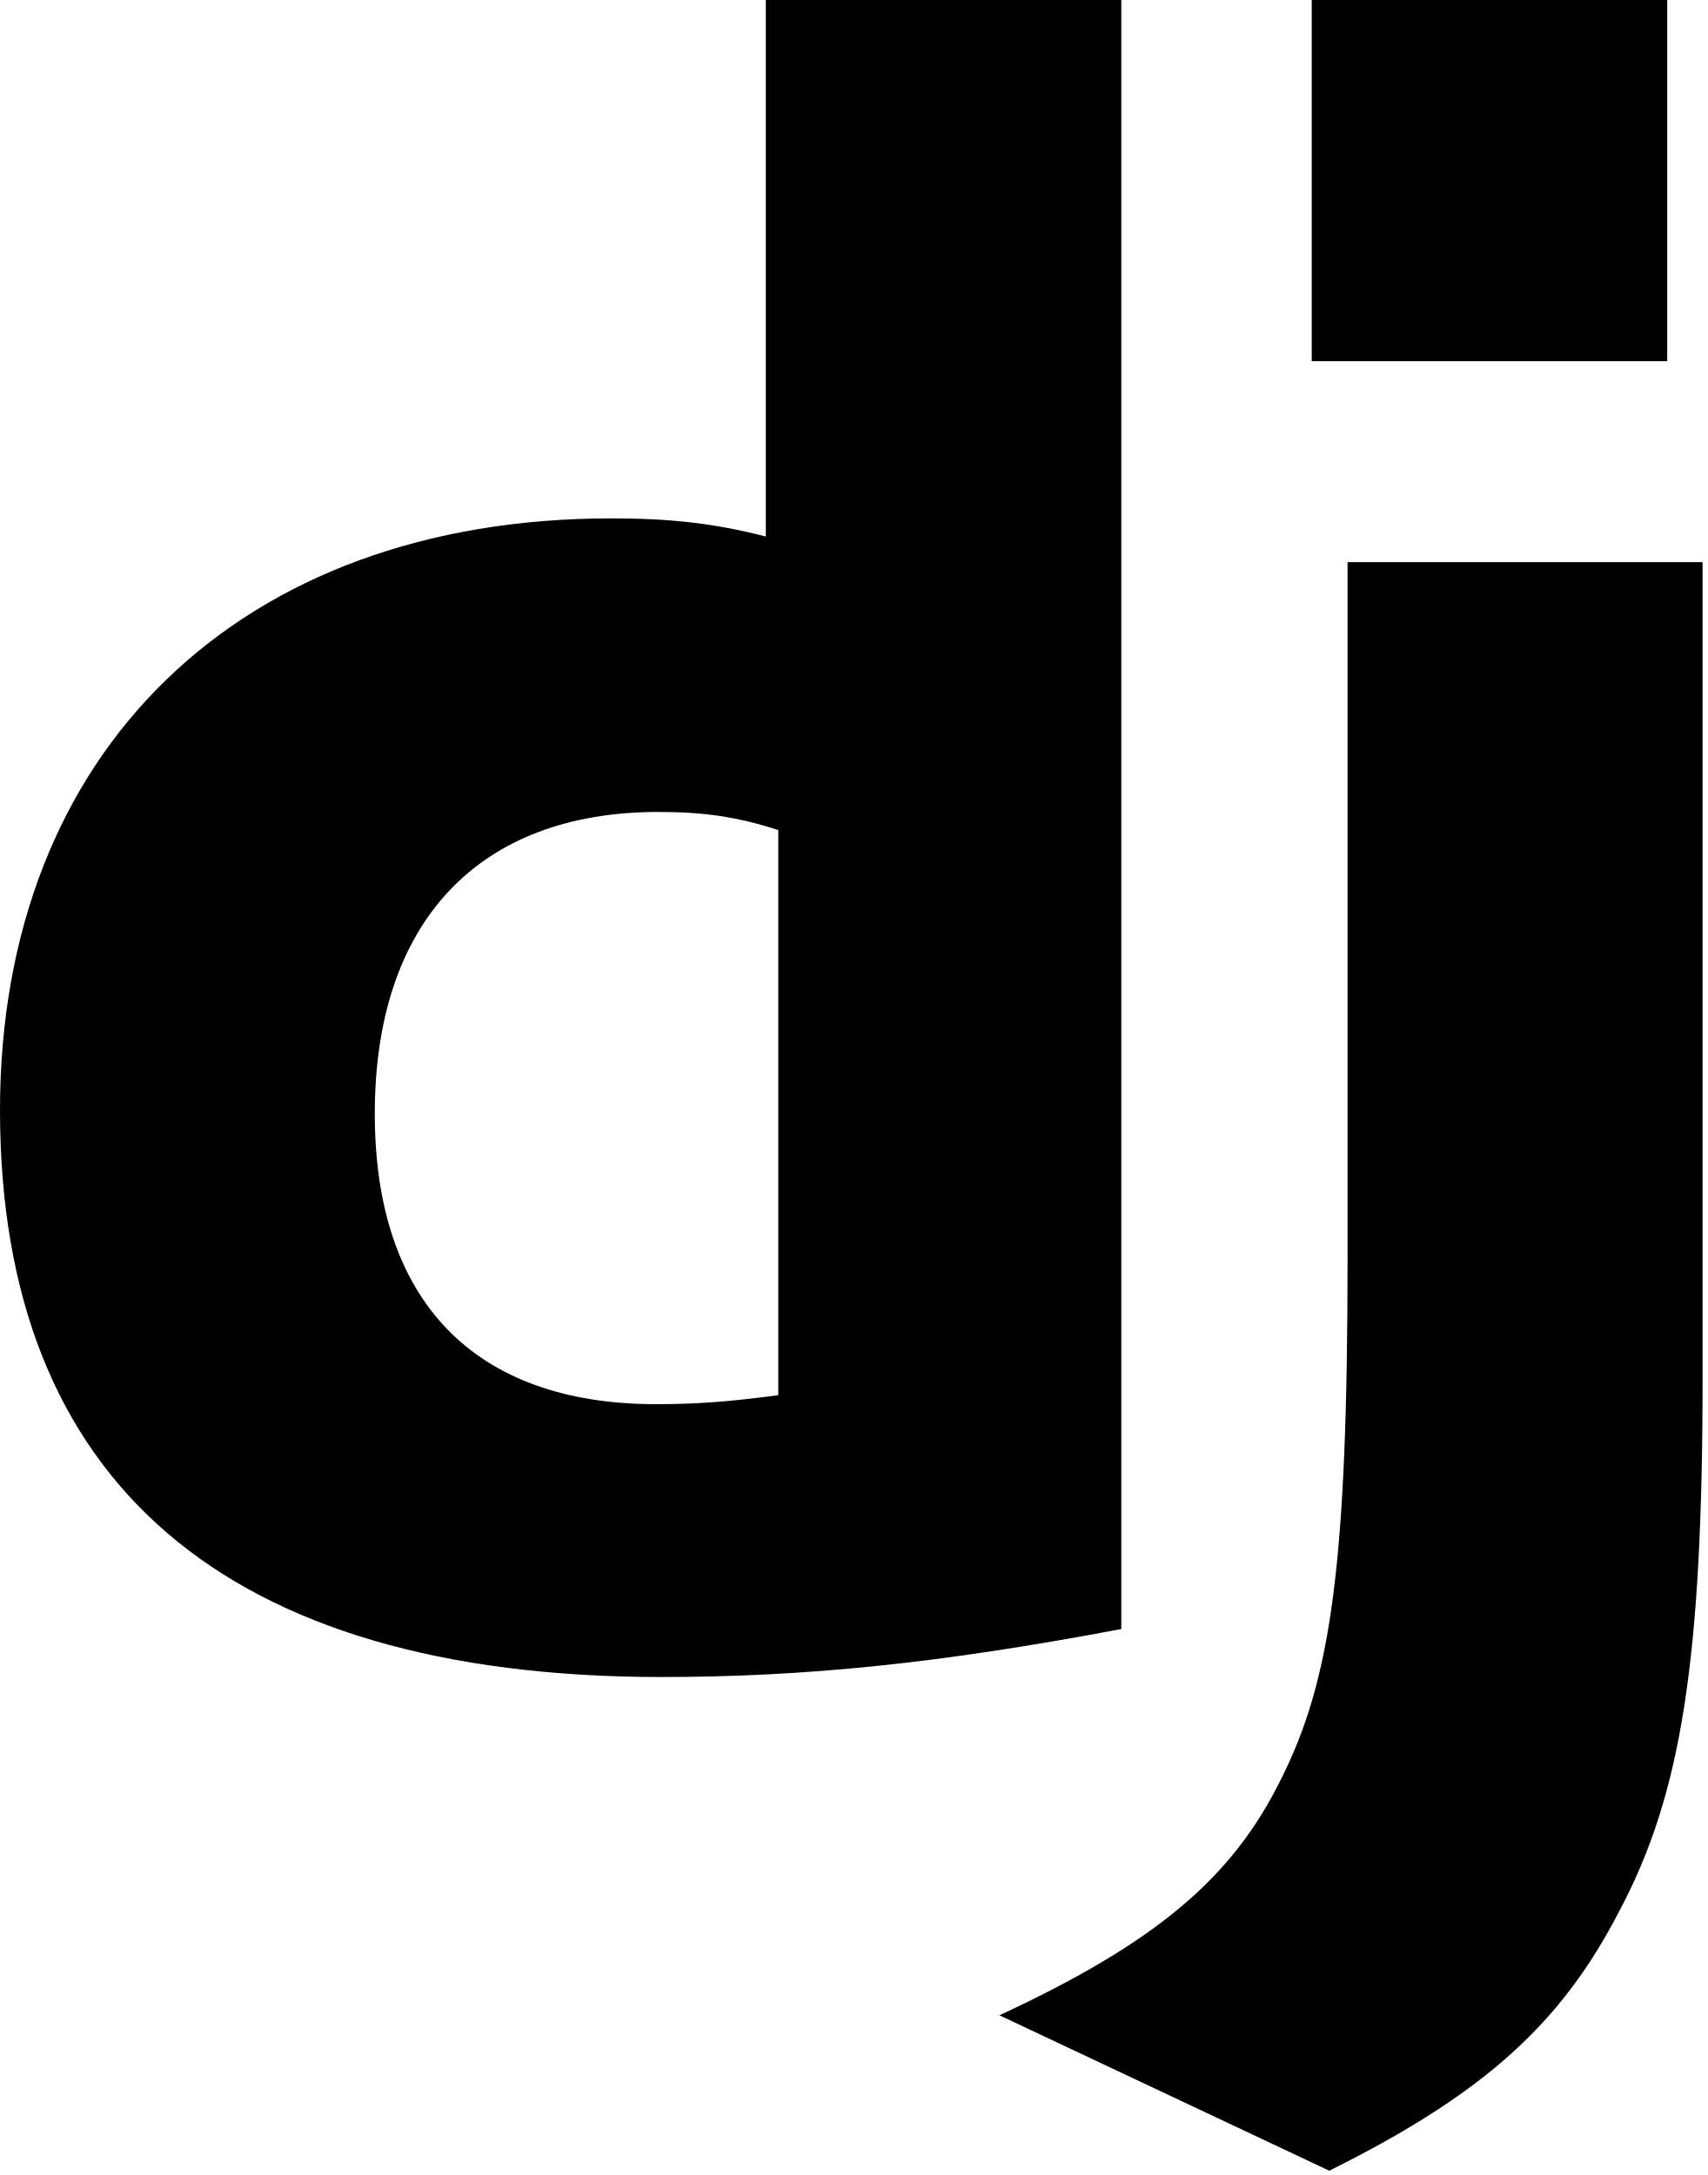
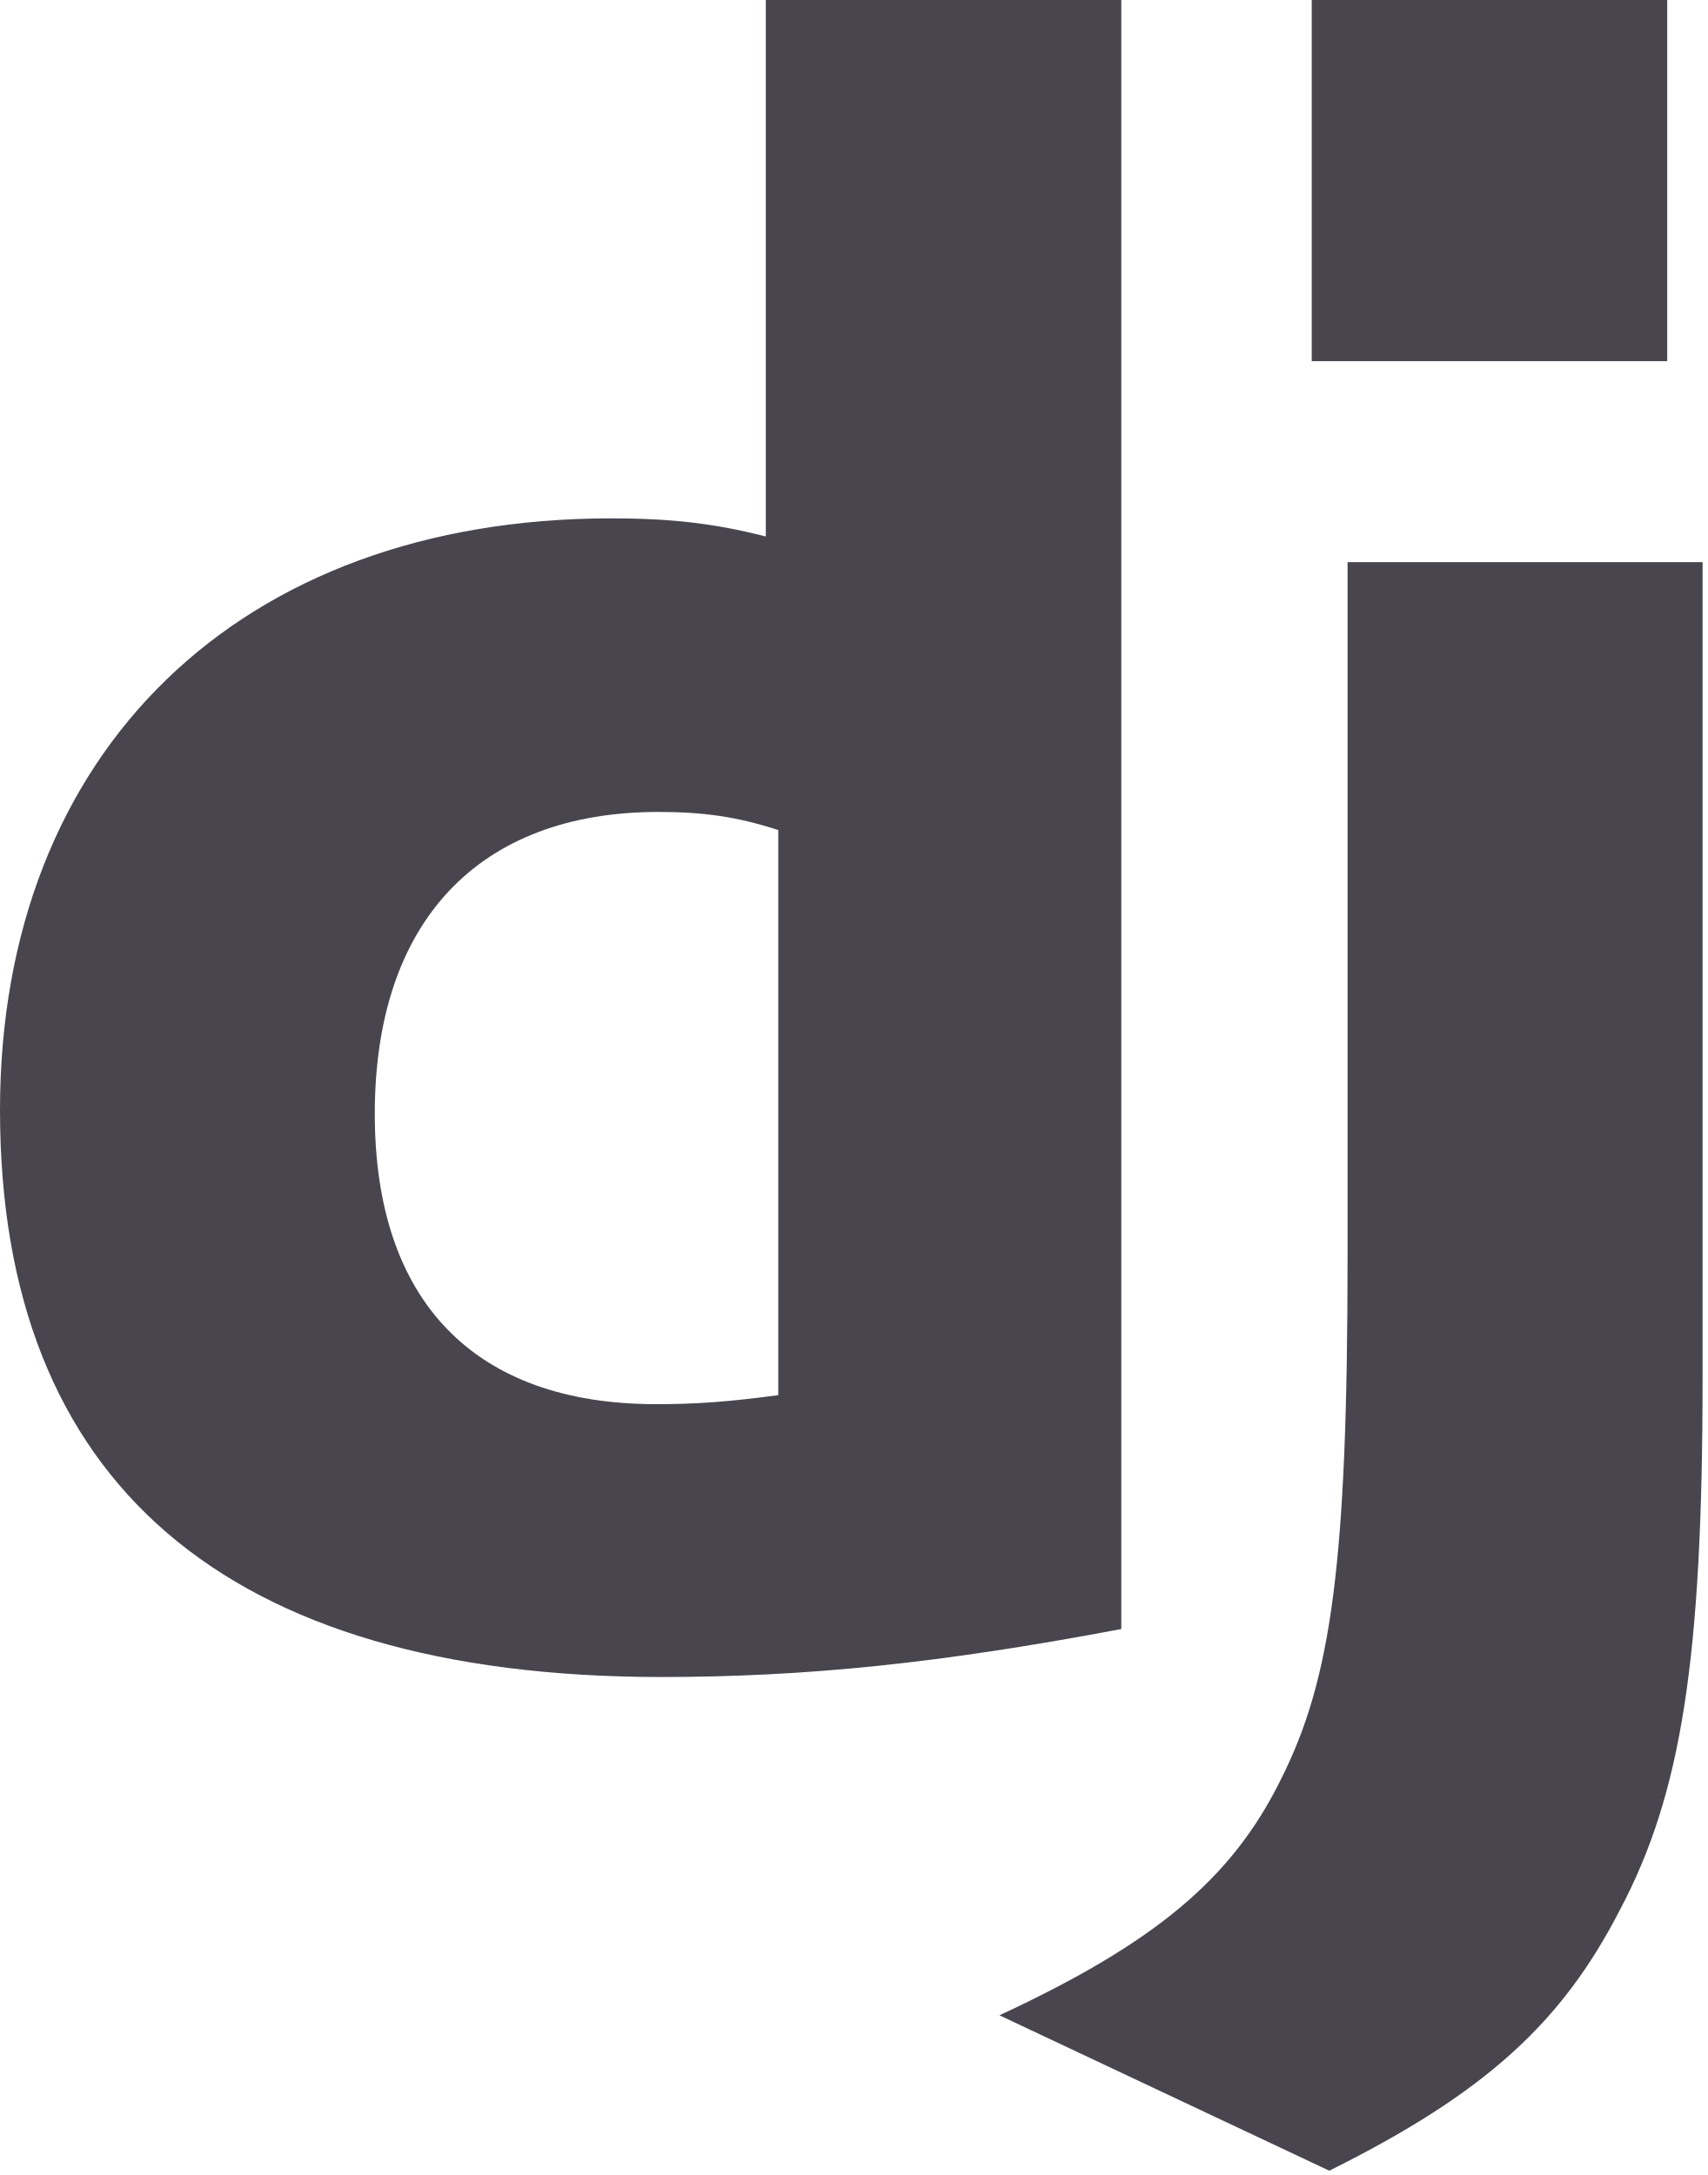
<svg xmlns="http://www.w3.org/2000/svg" width="1963" height="2500" viewBox="0 0 256 326" preserveAspectRatio="xMinYMin meet">
-   <g fill="#000000">
+   <g fill="#49454F">
    <path d="M114.784 0h53.278v244.191c-27.29 5.162-47.38 7.193-69.117 7.193C33.873 251.316 0 222.245 0 166.412c0-53.795 35.93-88.708 91.608-88.708 8.64 0 15.222.68 23.176 2.717V0zm1.867 124.427c-6.24-2.038-11.382-2.717-17.965-2.717-26.947 0-42.512 16.437-42.512 45.243 0 28.046 14.88 43.532 42.17 43.532 5.896 0 10.696-.332 18.307-1.351v-84.707z" />
    <path d="M255.187 84.26v122.263c0 42.105-3.154 62.353-12.411 79.81-8.64 16.783-20.022 27.366-43.541 39.055l-49.438-23.297c23.519-10.93 34.901-20.588 42.17-35.327 7.61-15.072 10.01-32.529 10.01-78.445V84.261h53.21zM196.608 0h53.278v54.135h-53.278V0z" />
  </g>
</svg>
